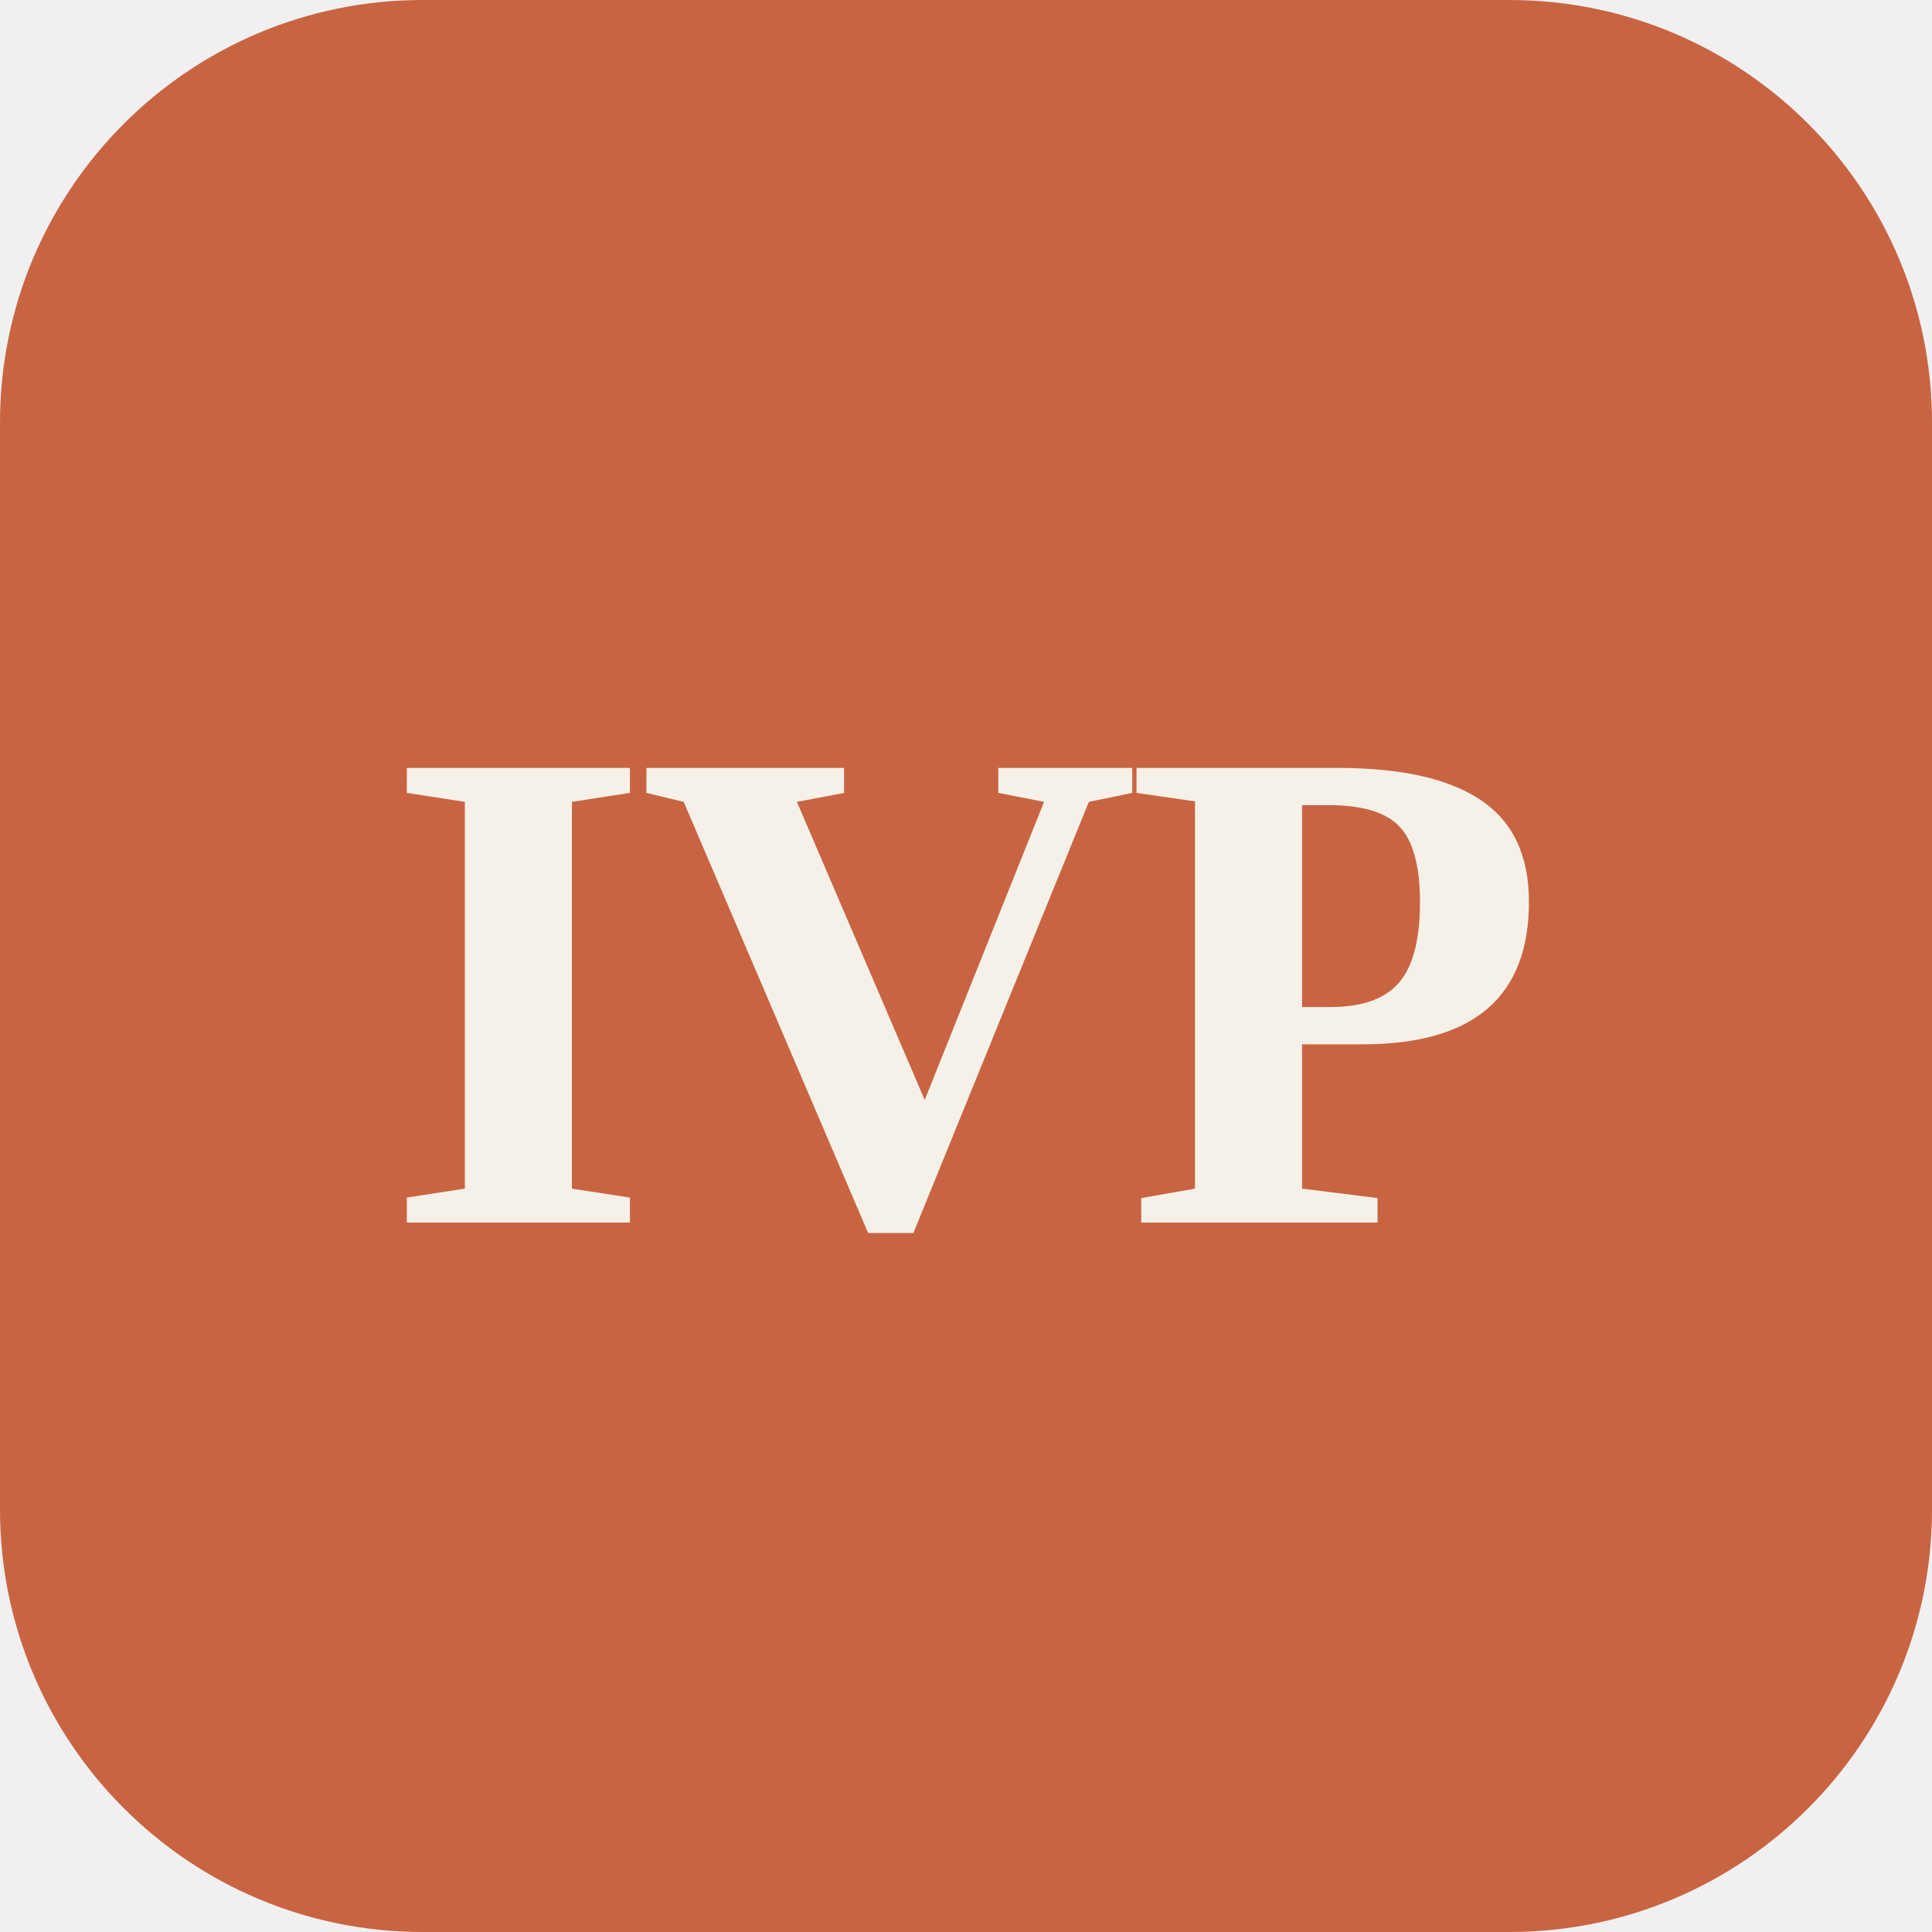
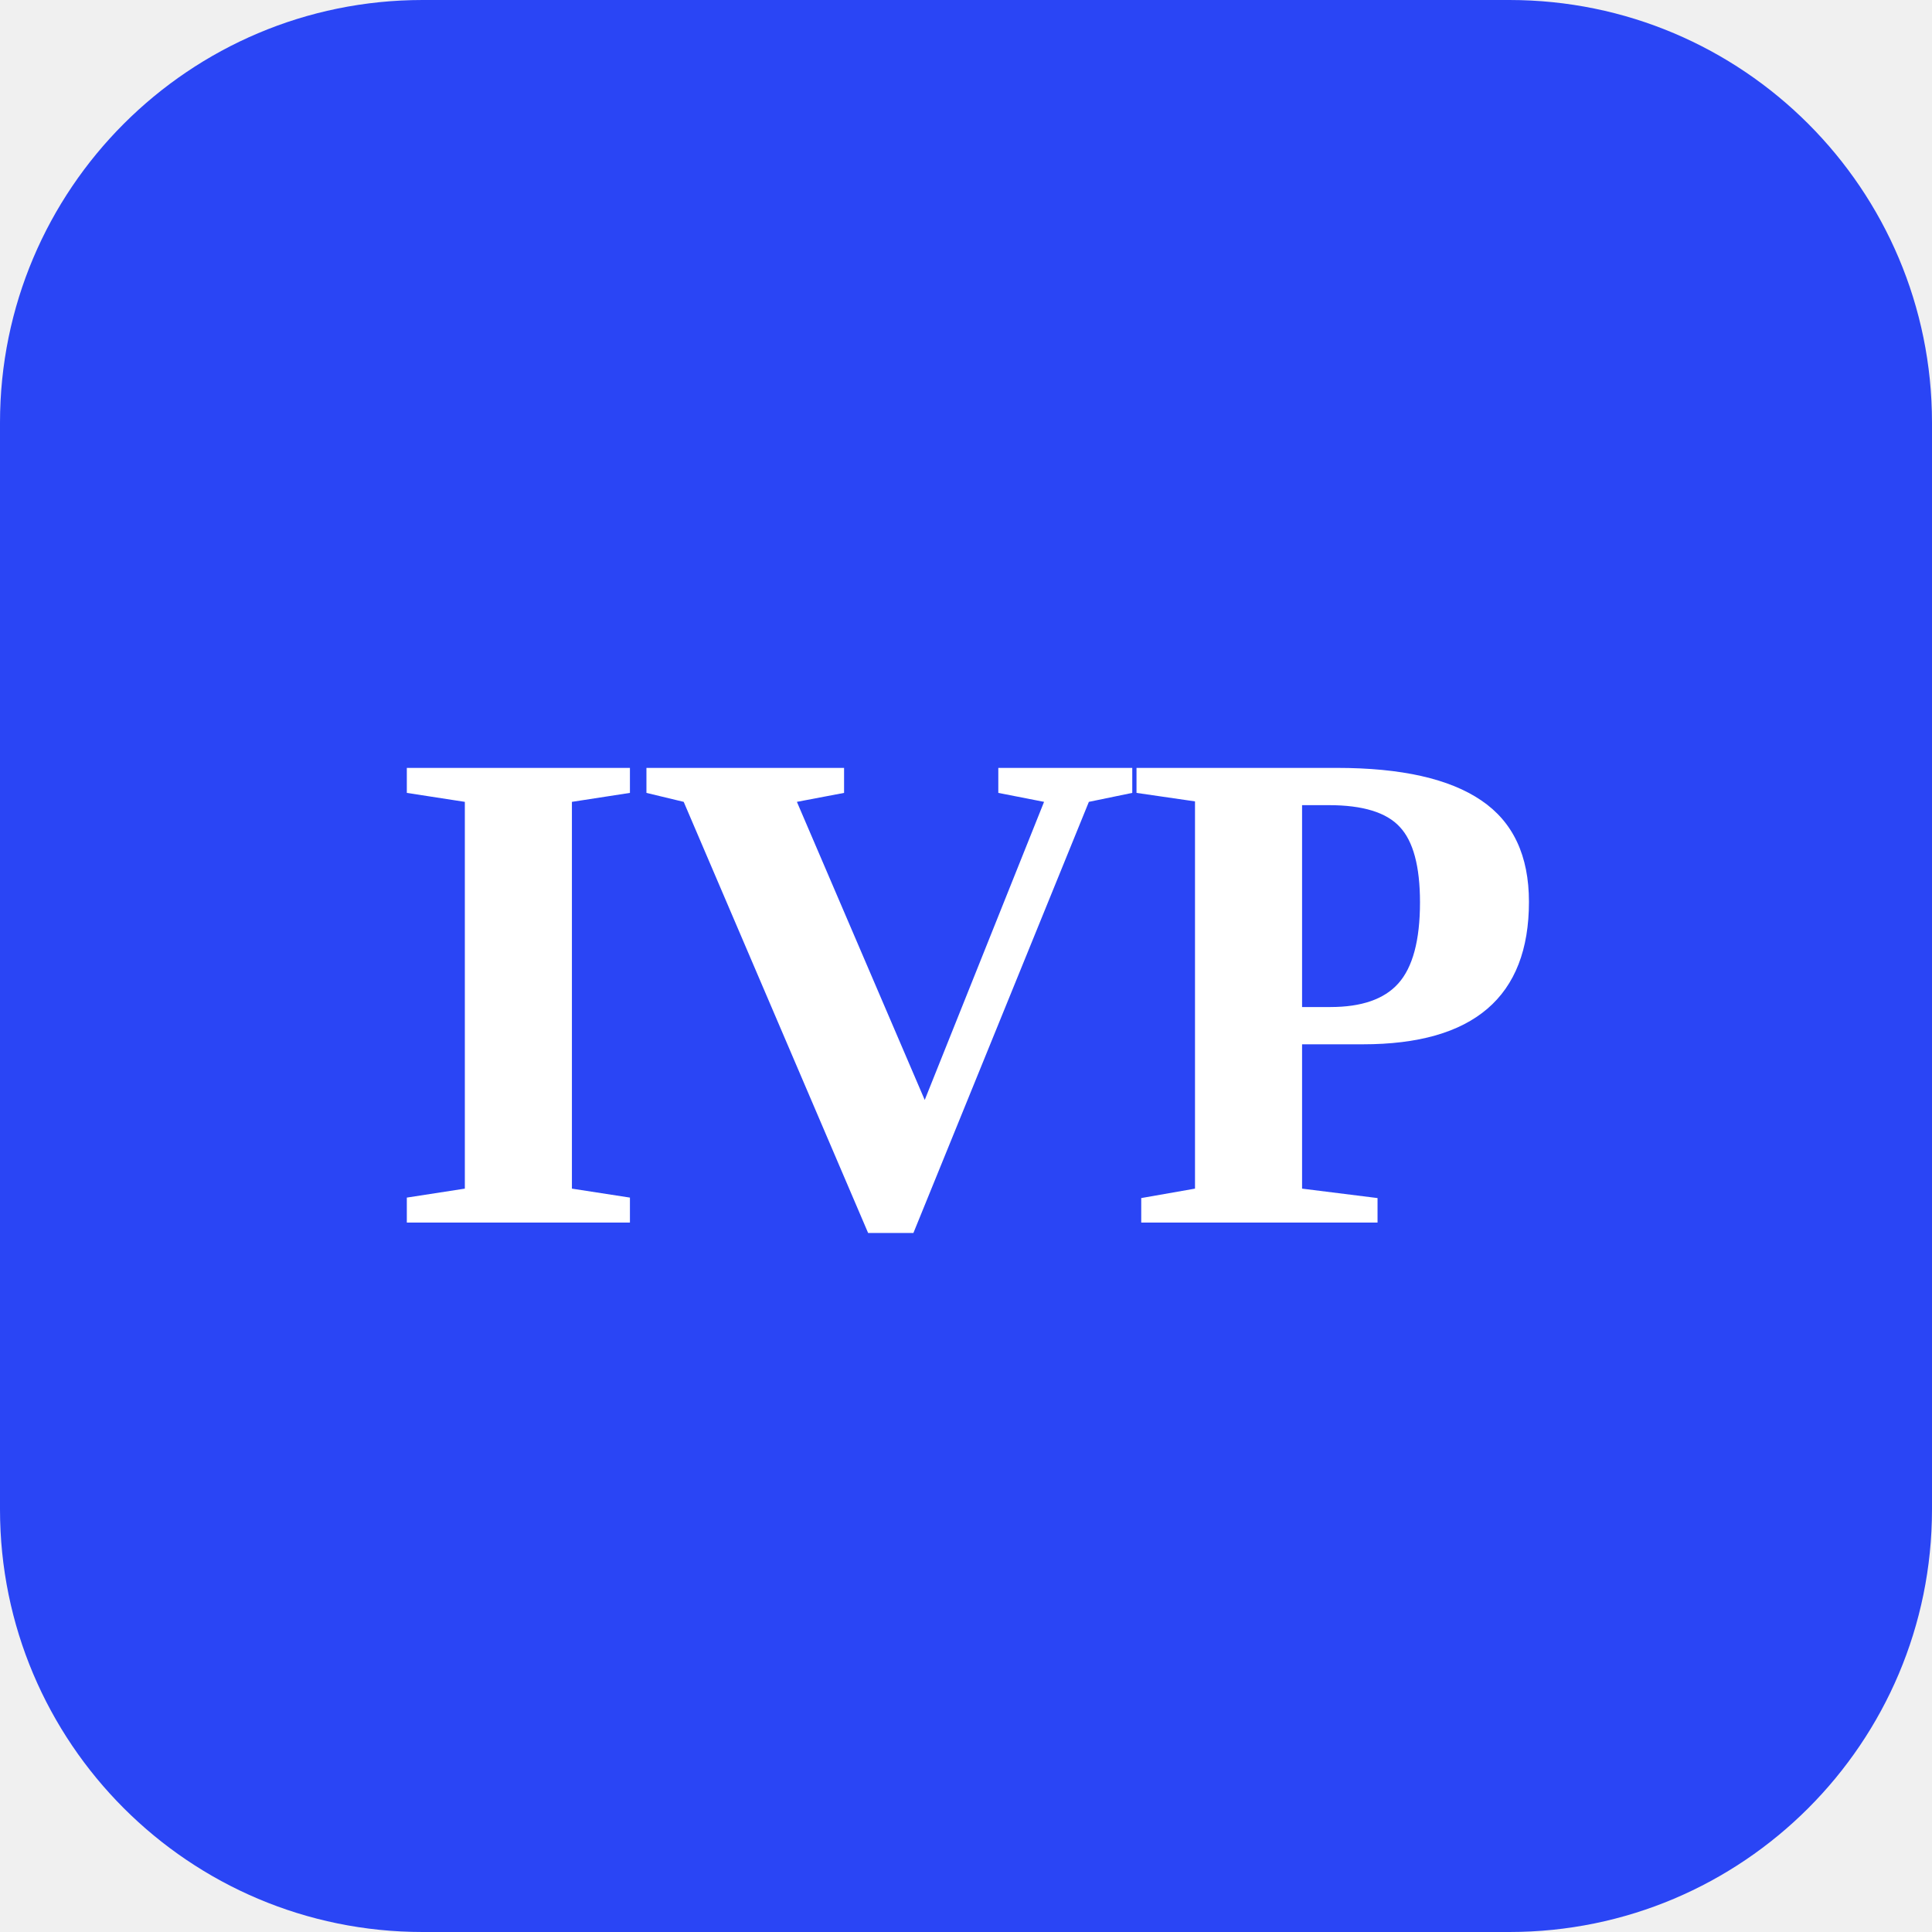
<svg xmlns="http://www.w3.org/2000/svg" viewBox="0 0 64 64">
-   <rect width="64" height="64" rx="14" fill="#C96442" />
-   <text x="32" y="40.5" text-anchor="middle" font-family="Fraunces, Georgia, 'Times New Roman', serif" font-size="23" font-weight="600" letter-spacing="-0.5" fill="#F5F1E8">IVP</text>
+   <rect width="64" height="64" rx="14" fill="#2A45F5" />
+   <text x="32" y="40.5" text-anchor="middle" font-family="Fraunces, Georgia, 'Times New Roman', serif" font-size="23" font-weight="600" letter-spacing="-0.5" fill="#FFFFFF">IVP</text>
</svg>
